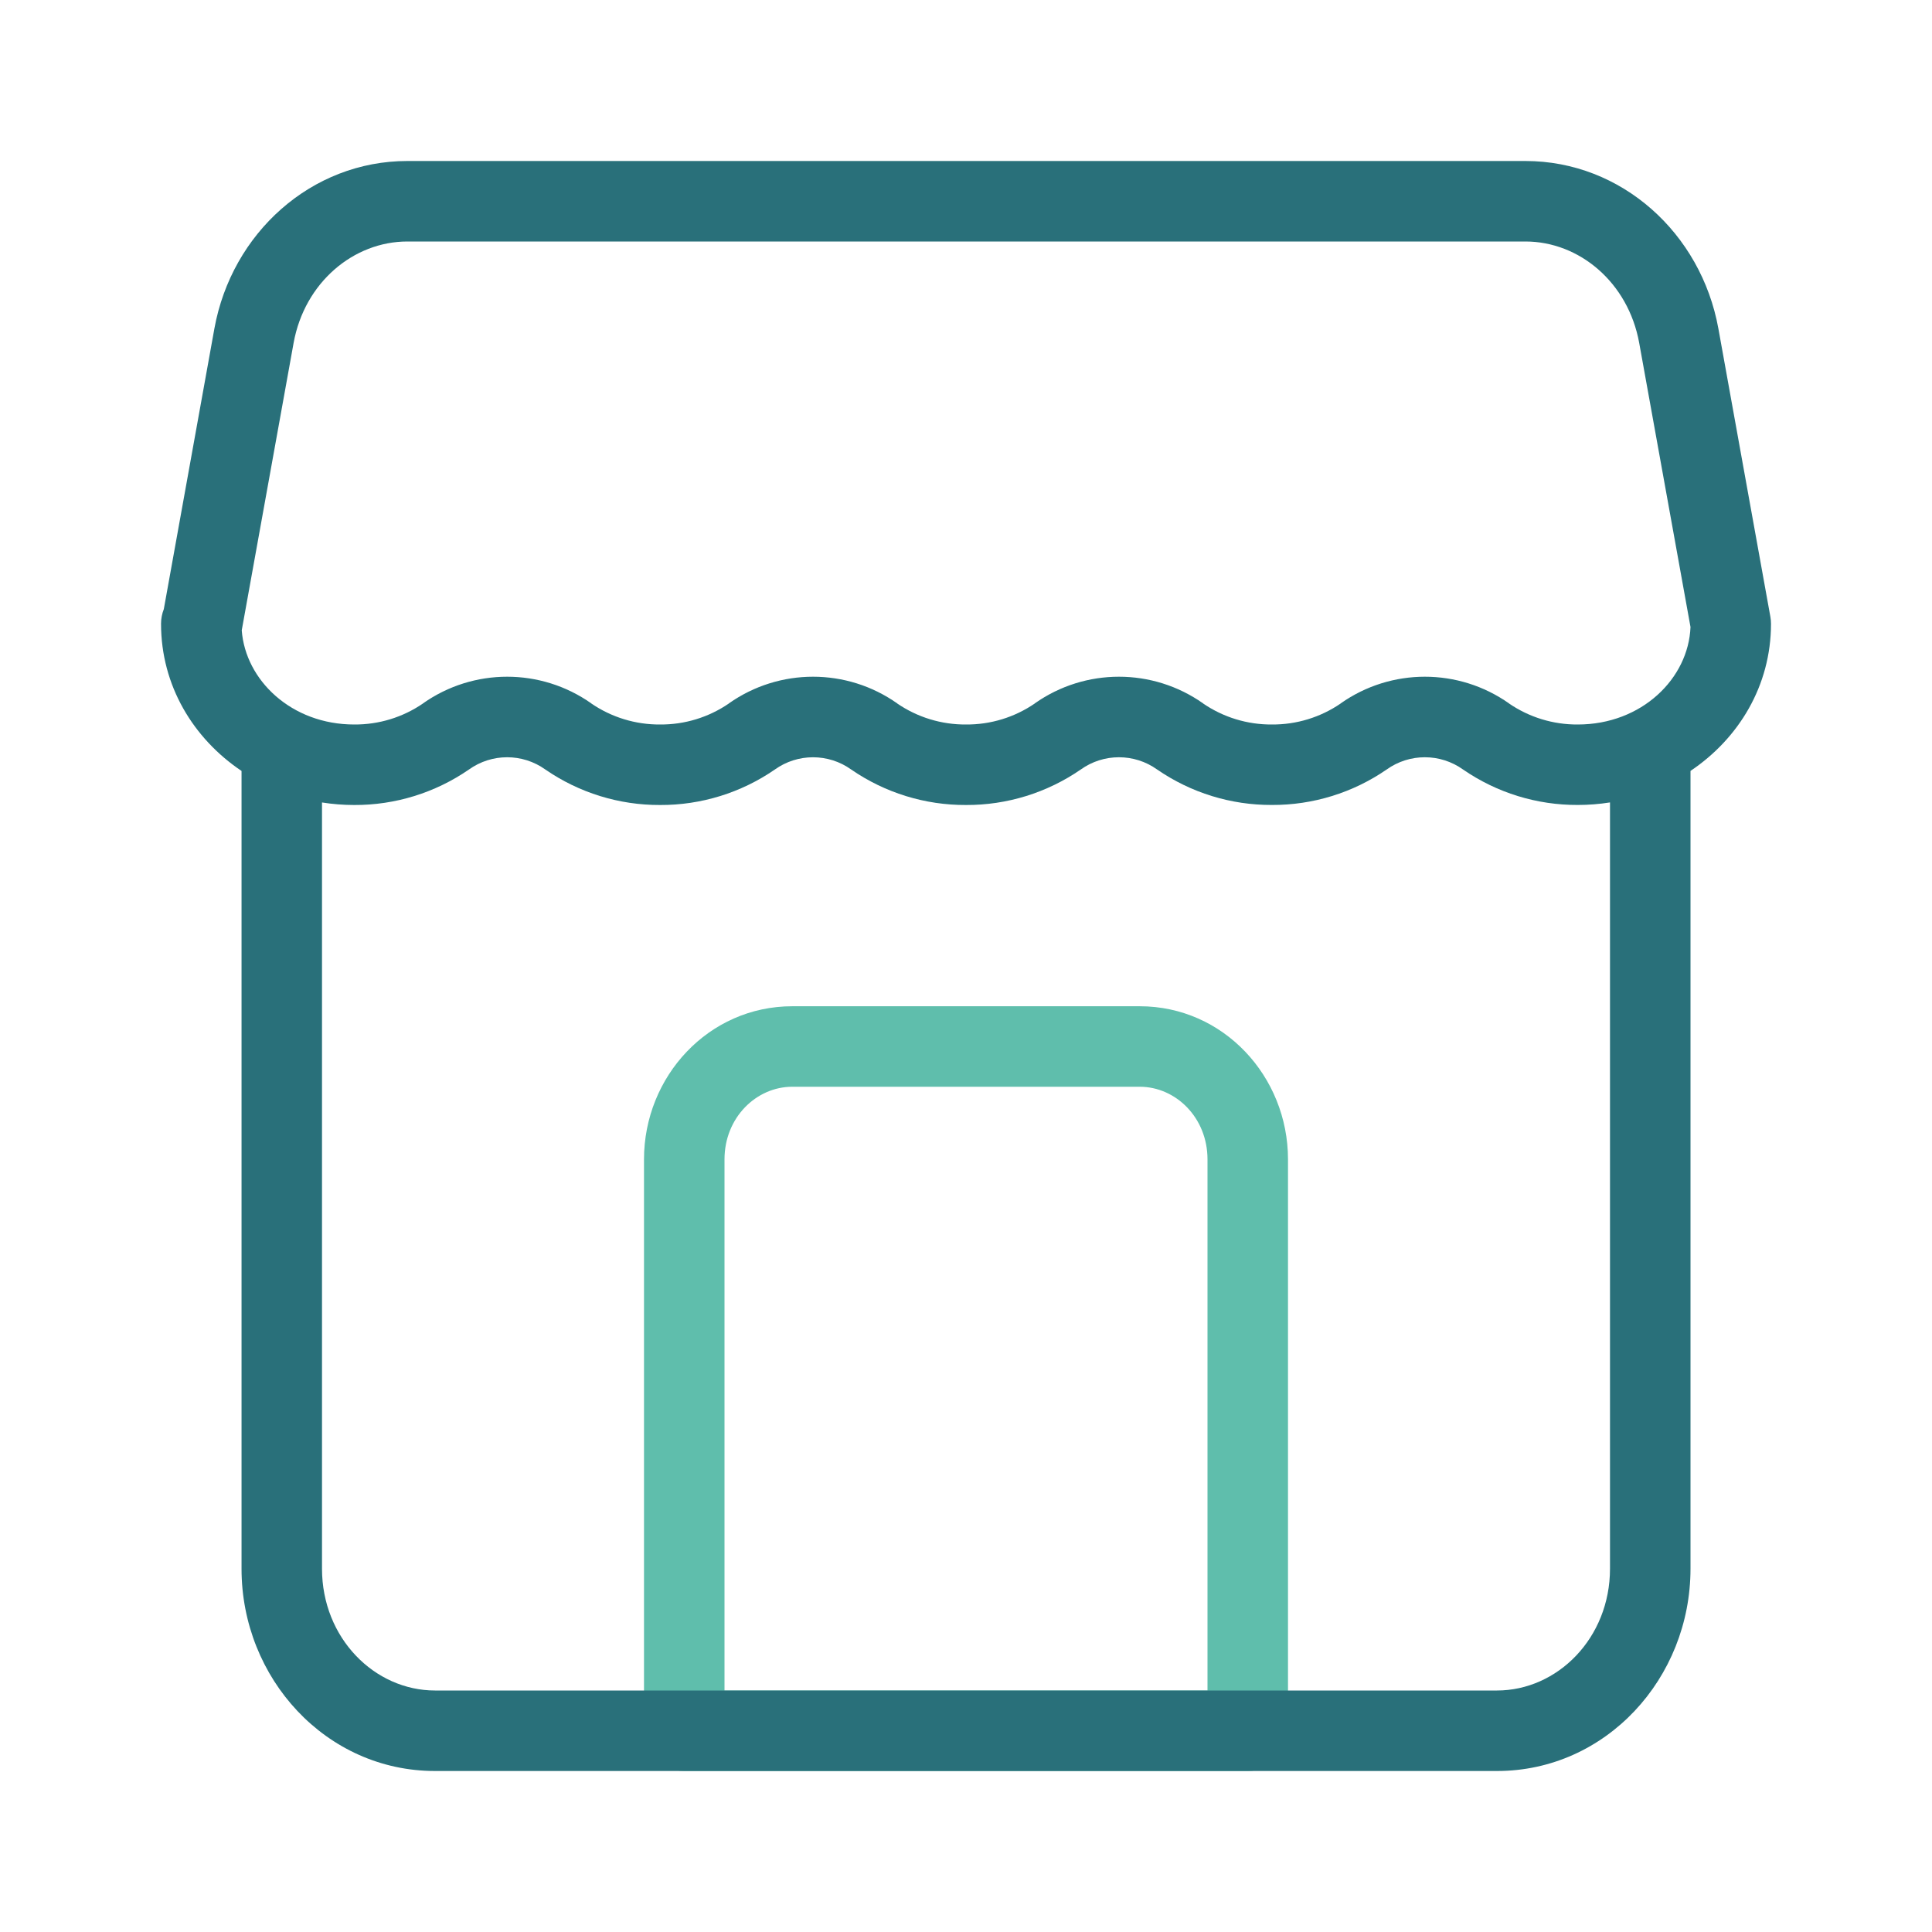
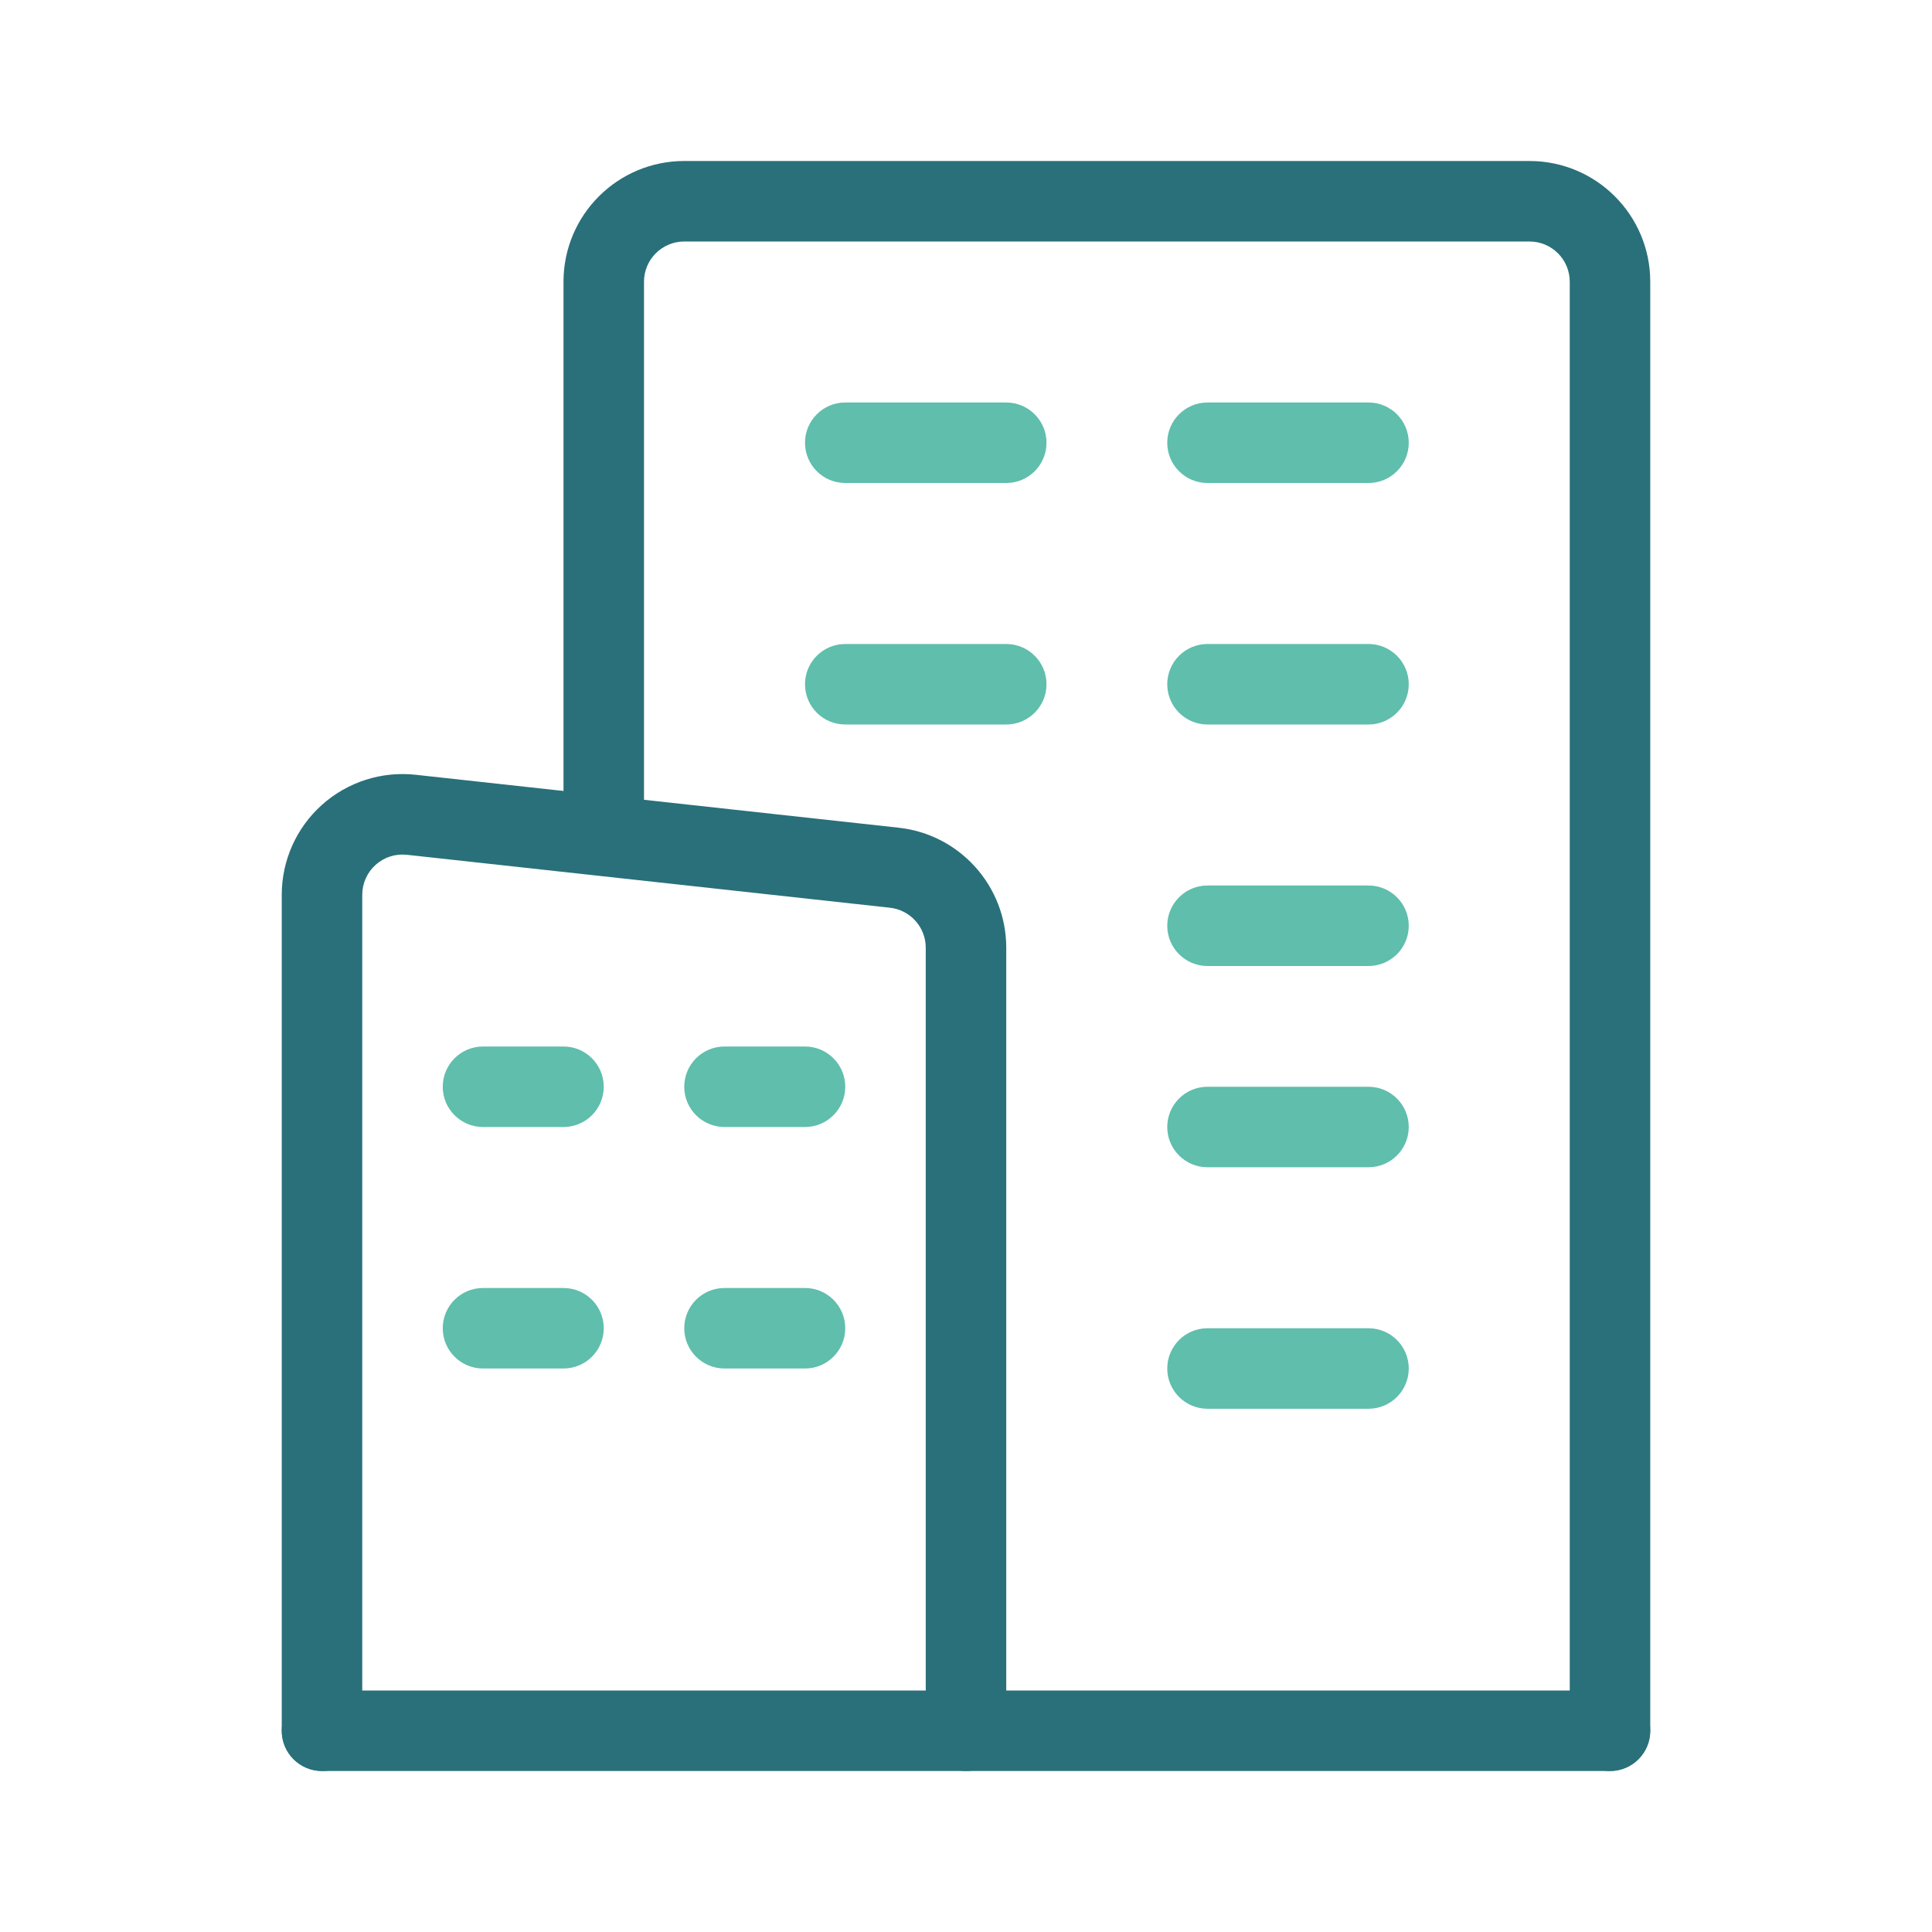
<svg xmlns="http://www.w3.org/2000/svg" width="48" height="48" fill="none" viewBox="0 0 48 48">
  <g fill-rule="evenodd" class="enterprise-marketplace" clip-rule="evenodd">
-     <path fill="#5FBEAC" d="M19.684 27c-.892 0-1.684.763-1.684 1.805V42h12V28.805C30 27.763 29.208 27 28.316 27h-8.632ZM16 28.805C16 26.743 17.605 25 19.684 25h8.632C30.395 25 32 26.743 32 28.805V43a1 1 0 0 1-1 1H17a1 1 0 0 1-1-1V28.805Z" class="secondary" />
-     <path fill="#29707A" d="M5.327 8.16 4.07 15.133a.998.998 0 0 0-.069.365c0 1.537.802 2.85 2 3.656v19.82C6 41.697 8.1 44 10.808 44h26.384C39.9 44 42 41.698 42 38.973v-19.82c1.198-.804 2-2.118 2-3.655a.997.997 0 0 0-.016-.178l-1.292-7.16C42.262 5.793 40.286 4 37.898 4H10.12C7.733 4 5.757 5.793 5.327 8.16Zm.679 7.5 1.289-7.142C7.568 7.017 8.785 6 10.12 6H37.9c1.336 0 2.552 1.016 2.825 2.518L42 15.578C41.95 16.854 40.791 18 39.2 18a2.99 2.99 0 0 1-1.71-.523v-.002a3.63 3.63 0 0 0-4.18 0v.002A2.983 2.983 0 0 1 31.6 18a2.99 2.99 0 0 1-1.71-.523v-.002a3.63 3.63 0 0 0-4.18 0v.002A2.983 2.983 0 0 1 24 18a2.99 2.99 0 0 1-1.71-.523v-.002a3.63 3.63 0 0 0-4.18 0v.002A2.983 2.983 0 0 1 16.4 18a2.99 2.99 0 0 1-1.71-.523v-.002a3.63 3.63 0 0 0-4.18 0v.002A2.983 2.983 0 0 1 8.8 18c-1.558 0-2.702-1.099-2.794-2.34ZM40 19.936a5.1 5.1 0 0 1-.8.063 4.983 4.983 0 0 1-2.85-.88 1.631 1.631 0 0 0-1.9 0 4.983 4.983 0 0 1-2.85.88 4.983 4.983 0 0 1-2.85-.88 1.631 1.631 0 0 0-1.9 0A4.983 4.983 0 0 1 24 20a4.983 4.983 0 0 1-2.85-.88 1.631 1.631 0 0 0-1.9-.001A4.982 4.982 0 0 1 16.4 20a4.982 4.982 0 0 1-2.85-.881 1.631 1.631 0 0 0-1.9 0A4.983 4.983 0 0 1 8.8 20a5.1 5.1 0 0 1-.8-.063v19.036C8 40.7 9.308 42 10.808 42h26.384c1.5 0 2.808-1.3 2.808-3.027V19.937Z" class="primary" />
+     <g fill="#29707A" class="primary">
+       <path d="M14 7a3 3 0 0 1 3-3h21a3 3 0 0 1 3 3v36a1 1 0 1 1-2 0V7a1 1 0 0 0-1-1H17a1 1 0 0 0-1 1v13.113a1 1 0 1 1-2 0V7Z" />
+       <path d="M7 22.231a3 3 0 0 1 3.327-2.982l12 1.315A3 3 0 0 1 25 23.546V43a1 1 0 1 1-2 0V23.546a1 1 0 0 0-.891-.994l-12-1.315A1 1 0 0 0 9 22.231V43a1 1 0 1 1-2 0V22.231Z" />
+       <path d="M7 43a1 1 0 0 1 1-1h32a1 1 0 1 1 0 2H8a1 1 0 0 1-1-1Z" />
+     </g>
+     <path fill="#5FBEAC" d="M20 11a1 1 0 0 1 1-1h4a1 1 0 1 1 0 2h-4a1 1 0 0 1-1-1Zm9 0a1 1 0 0 1 1-1h4a1 1 0 1 1 0 2h-4a1 1 0 0 1-1-1Zm0 6a1 1 0 0 1 1-1h4a1 1 0 1 1 0 2h-4a1 1 0 0 1-1-1Zm1 5a1 1 0 1 0 0 2h4a1 1 0 1 0 0-2h-4Zm-1 6a1 1 0 0 1 1-1h4a1 1 0 1 1 0 2h-4a1 1 0 0 1-1-1Zm1 5a1 1 0 1 0 0 2h4a1 1 0 1 0 0-2h-4Zm-18-7a1 1 0 1 0 0 2h2a1 1 0 1 0 0-2h-2Zm-1 7a1 1 0 0 1 1-1h2a1 1 0 1 1 0 2h-2a1 1 0 0 1-1-1Zm7-7a1 1 0 1 0 0 2h2a1 1 0 1 0 0-2h-2Zm-1 7a1 1 0 0 1 1-1h2a1 1 0 1 1 0 2h-2a1 1 0 0 1-1-1Zm4-17a1 1 0 1 0 0 2h4a1 1 0 1 0 0-2h-4Z" class="secondary" />
  </g>
</svg>
